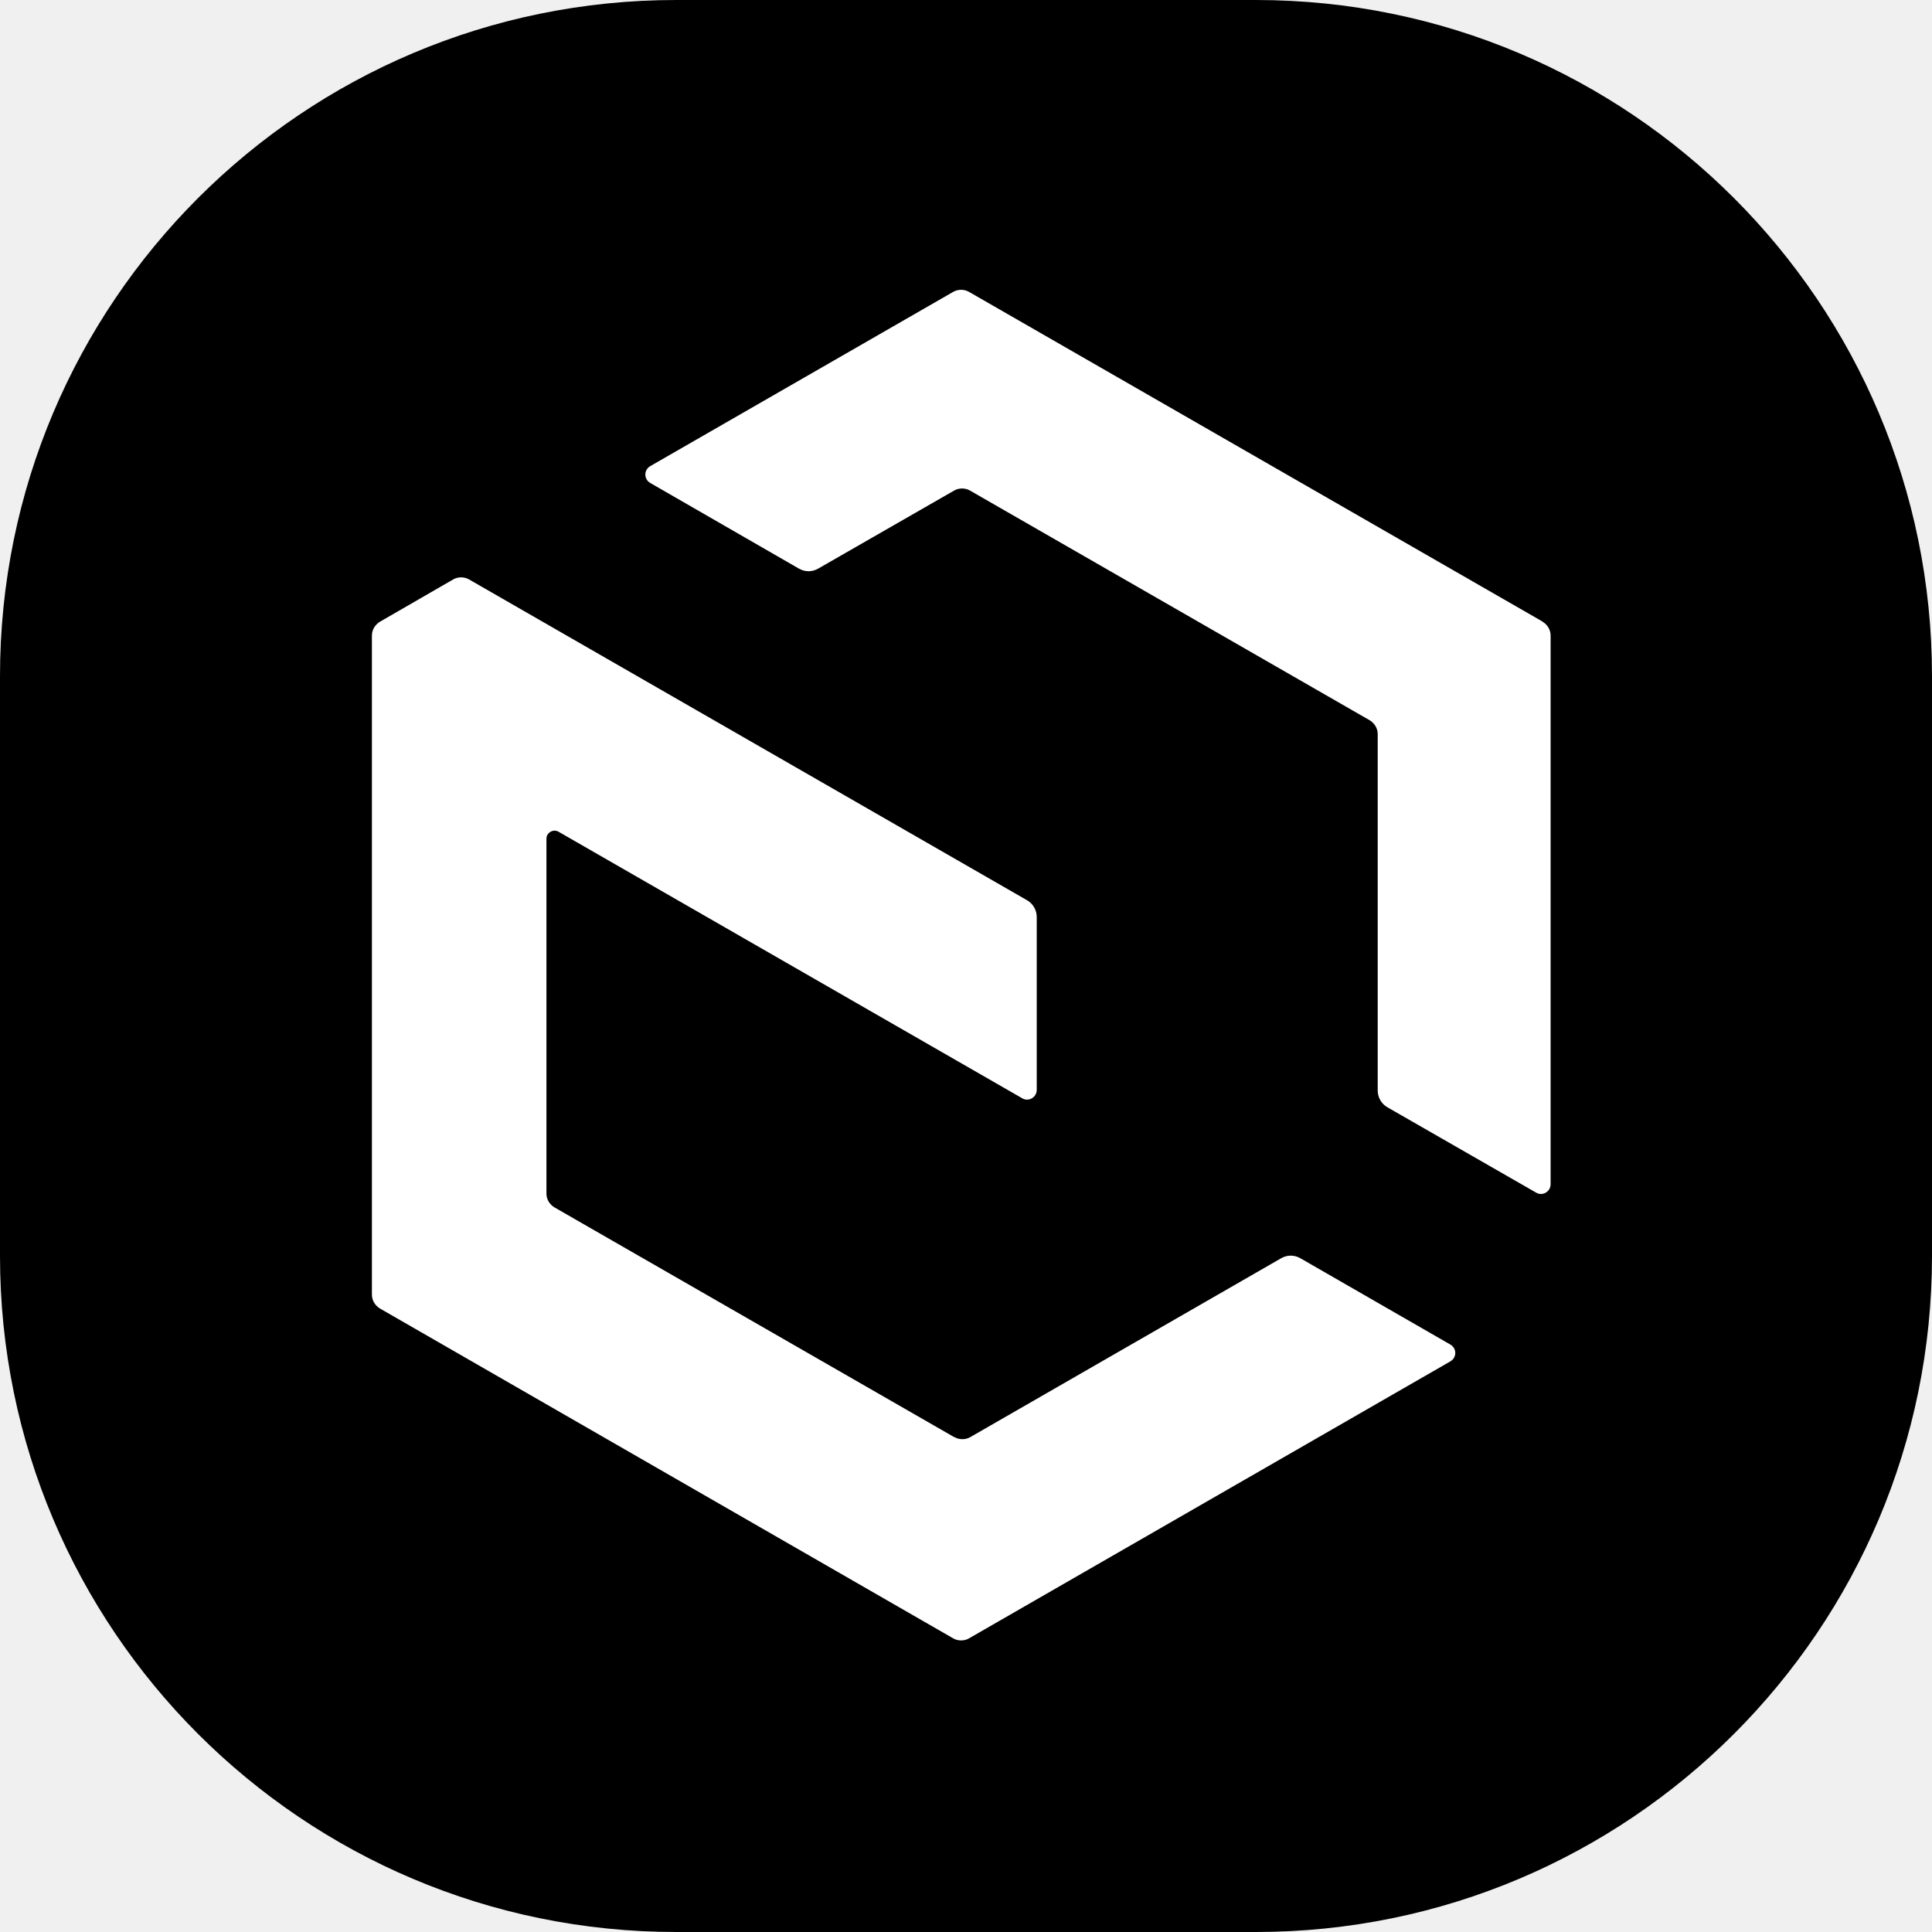
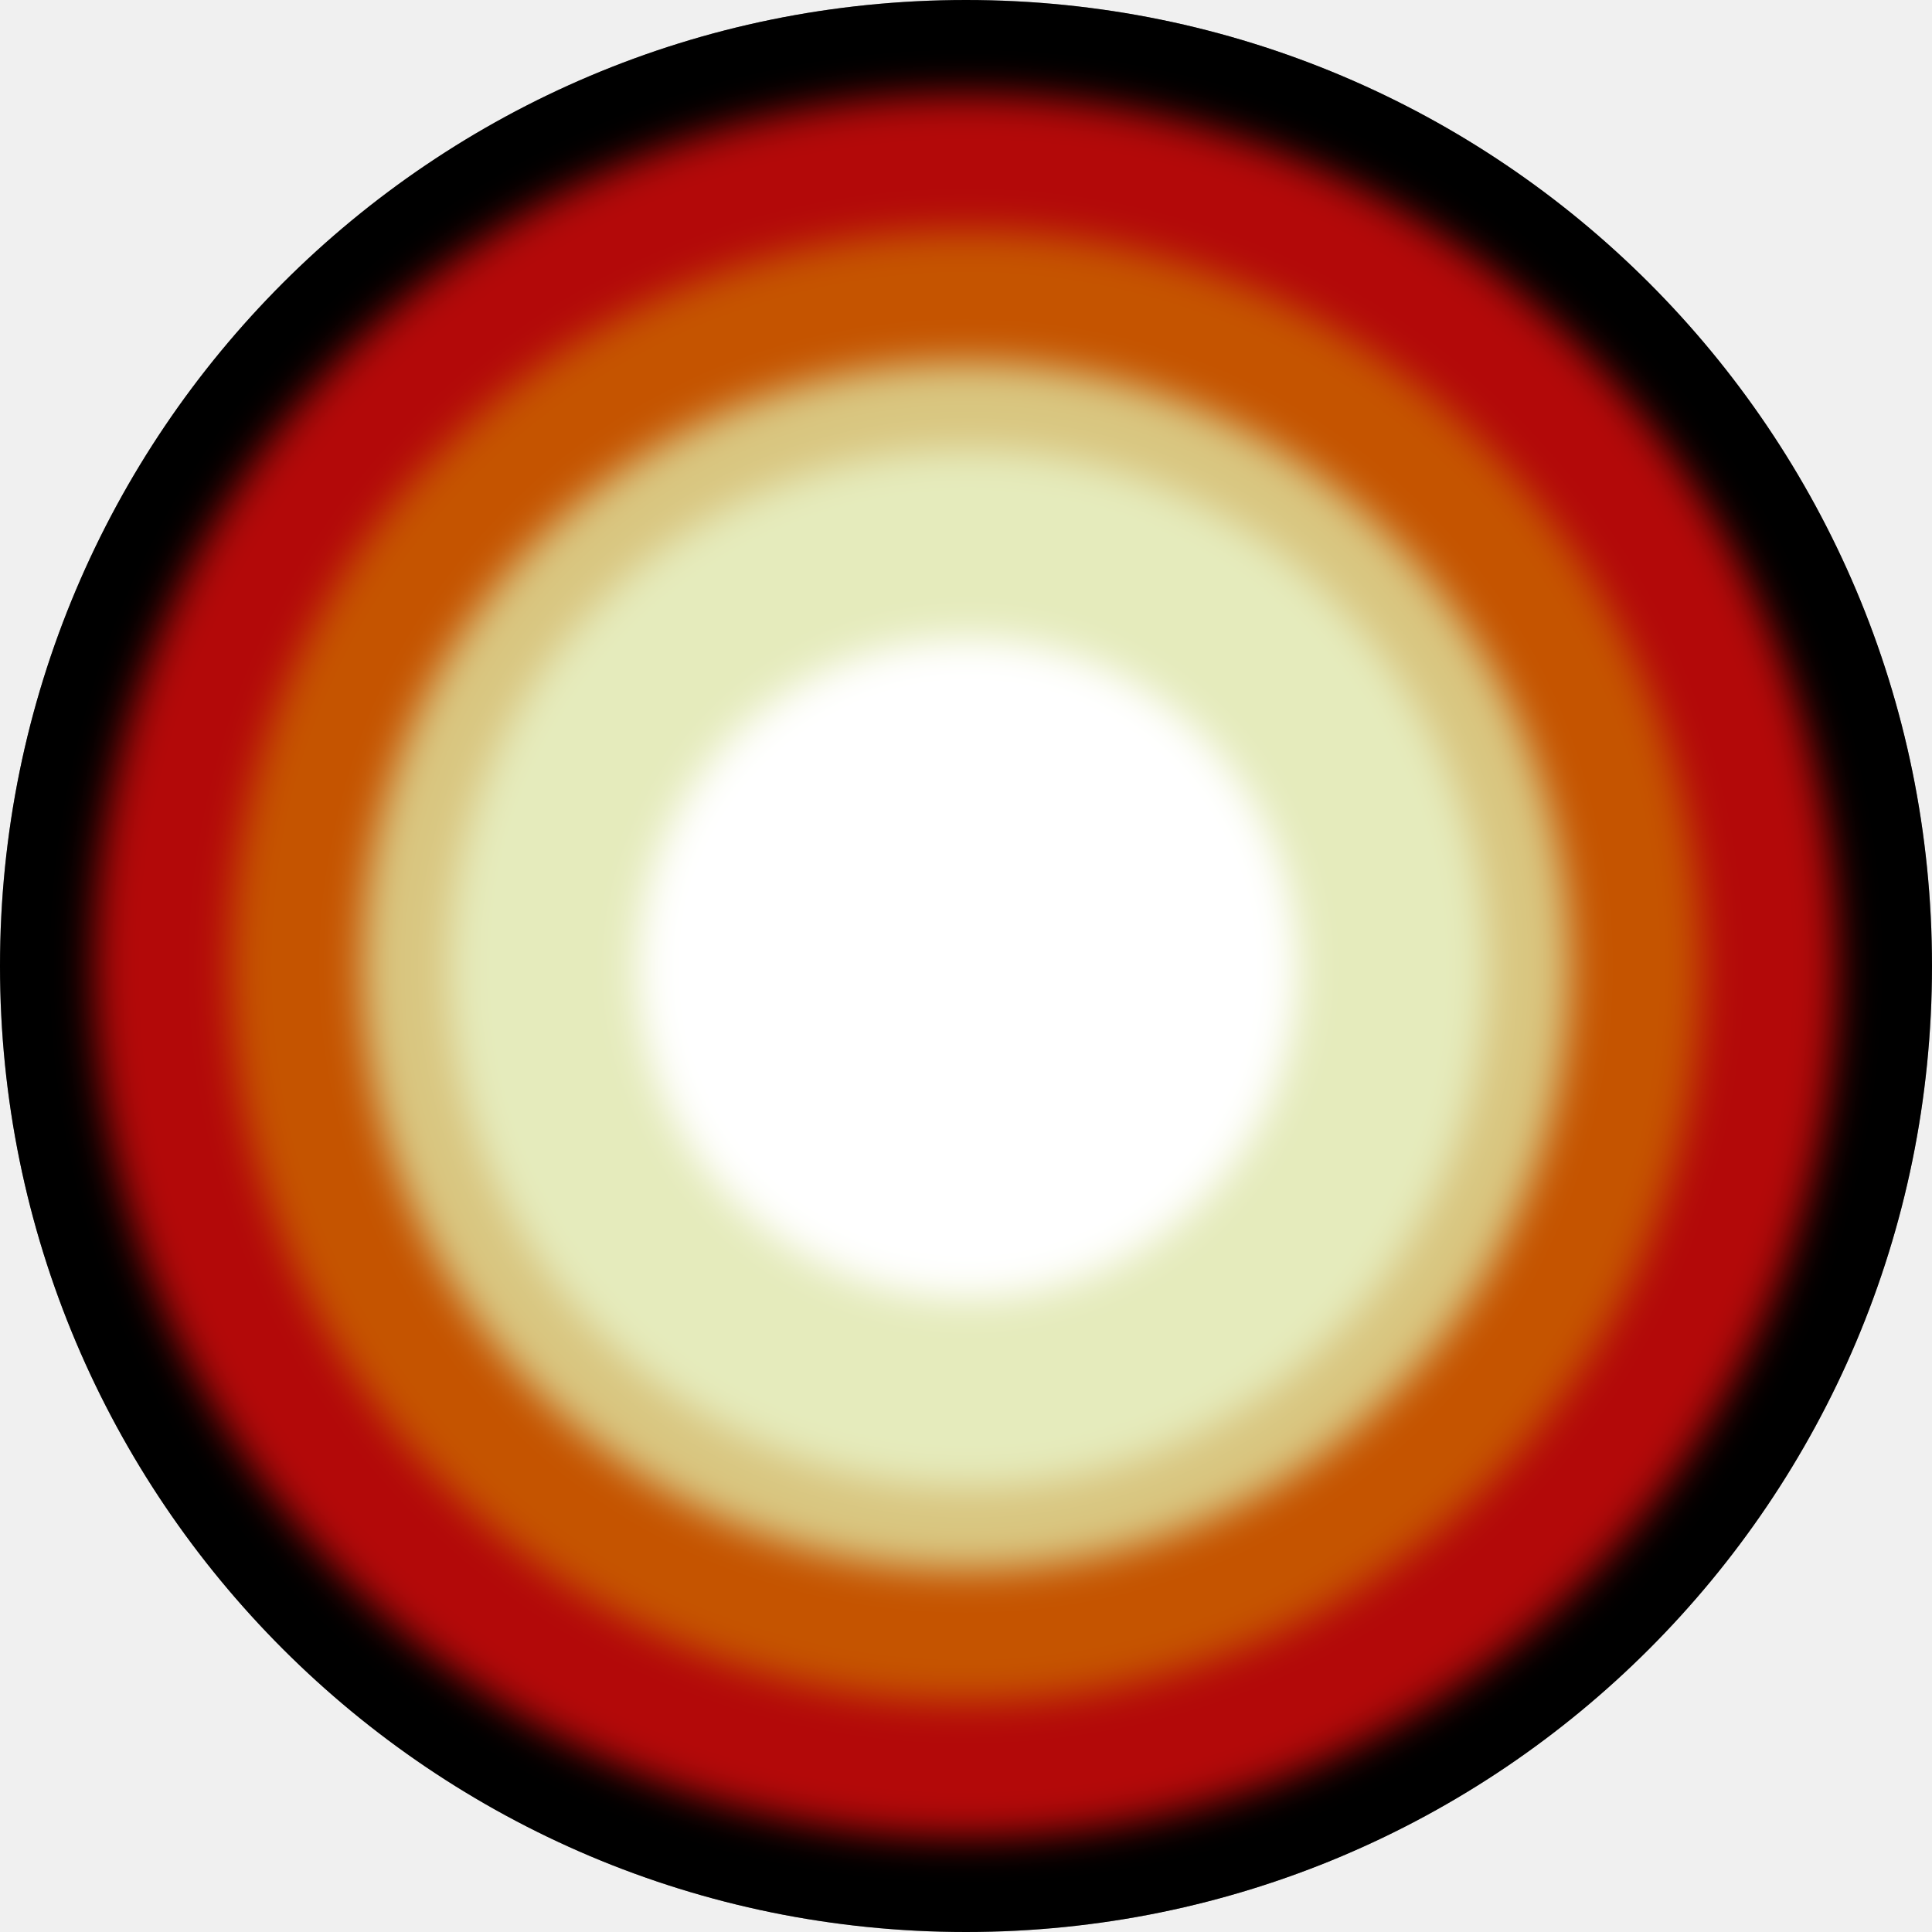
- <svg xmlns="http://www.w3.org/2000/svg" version="1.1" width="1000" height="1000">
-   <style>
-     #light-icon {
-       display: inline;
-     }
-     #dark-icon {
-       display: none;
-     }
- 
-     @media (prefers-color-scheme: dark) {
-       #light-icon {
-         display: none;
-       }
-       #dark-icon {
-         display: inline;
-       }
-     }
-   </style>
-   <g id="light-icon">
-     <svg version="1.1" width="1000" height="1000">
-       <g clip-path="url(#SvgjsClipPath1059)">
-         <rect width="1000" height="1000" fill="#000000" />
-         <g transform="matrix(5,0,0,5,192.5,150)">
-           <svg version="1.1" width="123" height="140">
-             <svg width="123" height="140" viewBox="0 0 123 140" fill="none">
-               <path d="M60.257 118.758L18.904 94.992C18.402 94.692 18.067 94.158 18.067 93.558V56.825C18.067 56.192 18.77 55.792 19.305 56.092L67.316 83.692C67.986 84.092 68.822 83.592 68.822 82.825V64.925C68.822 64.225 68.454 63.558 67.818 63.192L10.071 29.992C9.569 29.692 8.9 29.692 8.398 29.992L0.836 34.358C0.335 34.658 0 35.192 0 35.792V104.025C0 104.625 0.335 105.158 0.836 105.458L60.157 139.592C60.658 139.892 61.328 139.892 61.829 139.592L111.647 110.925C112.317 110.525 112.317 109.592 111.647 109.192L96.123 100.258C95.487 99.892 94.751 99.892 94.116 100.258L61.963 118.758C61.461 119.058 60.792 119.058 60.29 118.758H60.257Z" fill="white" />
-               <path d="M121.149 34.325L61.829 0.225C61.328 -0.075 60.658 -0.075 60.157 0.225L28.807 18.258C28.138 18.658 28.138 19.592 28.807 19.992L44.197 28.858C44.833 29.225 45.569 29.225 46.205 28.858L60.257 20.792C60.759 20.492 61.428 20.492 61.93 20.792L103.283 44.558C103.785 44.858 104.12 45.392 104.12 45.992V82.892C104.12 83.592 104.488 84.258 105.123 84.625L120.514 93.458C121.183 93.858 122.019 93.358 122.019 92.592V35.792C122.019 35.192 121.685 34.658 121.183 34.358L121.149 34.325Z" fill="white" />
-             </svg>
-           </svg>
-         </g>
+ <svg xmlns="http://www.w3.org/2000/svg" width="512" height="512" viewBox="0 0 512 512" fill="none">
+   <circle cx="256" cy="256" r="256" fill="black" />
+   <g clip-path="url(#clip0_45_97)">
+     <mask id="mask0_45_97" style="mask-type:alpha" maskUnits="userSpaceOnUse" x="0" y="0" width="512" height="512">
+       <circle cx="256" cy="256" r="256" fill="#D9D9D9" />
+     </mask>
+     <g mask="url(#mask0_45_97)">
+       <g filter="url(#filter0_f_45_97)">
+         <rect width="512" height="512" fill="black" fill-opacity="0.01" />
+         <circle cx="256" cy="256" r="256" fill="black" />
+         <circle cx="256" cy="256" r="231" fill="#B30909" />
+         <circle cx="256" cy="256" r="195" fill="#C55400" />
+         <circle cx="256" cy="256" r="160" fill="#D9C680" />
+         <circle cx="256.5" cy="256.5" r="137.5" fill="#E5EBBC" />
+         <circle cx="256.5" cy="256.5" r="87.5" fill="white" />
      </g>
-       <defs>
-         <clipPath id="SvgjsClipPath1059">
-           <rect width="1000" height="1000" x="0" y="0" rx="350" ry="350" />
-         </clipPath>
-       </defs>
-     </svg>
+     </g>
  </g>
-   <g id="dark-icon">
-     <svg version="1.1" width="1000" height="1000">
-       <g clip-path="url(#SvgjsClipPath1060)">
-         <rect width="1000" height="1000" fill="#000000" />
-         <g transform="matrix(5,0,0,5,192.5,150)">
-           <svg version="1.1" width="123" height="140">
-             <svg width="123" height="140" viewBox="0 0 123 140" fill="none">
-               <path d="M60.257 118.758L18.904 94.992C18.402 94.692 18.067 94.158 18.067 93.558V56.825C18.067 56.192 18.77 55.792 19.305 56.092L67.316 83.692C67.986 84.092 68.822 83.592 68.822 82.825V64.925C68.822 64.225 68.454 63.558 67.818 63.192L10.071 29.992C9.569 29.692 8.9 29.692 8.398 29.992L0.836 34.358C0.335 34.658 0 35.192 0 35.792V104.025C0 104.625 0.335 105.158 0.836 105.458L60.157 139.592C60.658 139.892 61.328 139.892 61.829 139.592L111.647 110.925C112.317 110.525 112.317 109.592 111.647 109.192L96.123 100.258C95.487 99.892 94.751 99.892 94.116 100.258L61.963 118.758C61.461 119.058 60.792 119.058 60.29 118.758H60.257Z" fill="white" />
-               <path d="M121.149 34.325L61.829 0.225C61.328 -0.075 60.658 -0.075 60.157 0.225L28.807 18.258C28.138 18.658 28.138 19.592 28.807 19.992L44.197 28.858C44.833 29.225 45.569 29.225 46.205 28.858L60.257 20.792C60.759 20.492 61.428 20.492 61.93 20.792L103.283 44.558C103.785 44.858 104.12 45.392 104.12 45.992V82.892C104.12 83.592 104.488 84.258 105.123 84.625L120.514 93.458C121.183 93.858 122.019 93.358 122.019 92.592V35.792C122.019 35.192 121.685 34.658 121.183 34.358L121.149 34.325Z" fill="white" />
-             </svg>
-           </svg>
-         </g>
-       </g>
-       <defs>
-         <clipPath id="SvgjsClipPath1060">
-           <rect width="1000" height="1000" x="0" y="0" rx="350" ry="350" />
-         </clipPath>
-       </defs>
-     </svg>
-   </g>
+   <defs>
+     <filter id="filter0_f_45_97" x="-10" y="-10" width="532" height="532" filterUnits="userSpaceOnUse" color-interpolation-filters="sRGB">
+       <feFlood flood-opacity="0" result="BackgroundImageFix" />
+       <feBlend mode="normal" in="SourceGraphic" in2="BackgroundImageFix" result="shape" />
+       <feGaussianBlur stdDeviation="5" result="effect1_foregroundBlur_45_97" />
+     </filter>
+     <clipPath id="clip0_45_97">
+       <rect width="512" height="512" fill="white" />
+     </clipPath>
+   </defs>
</svg>
